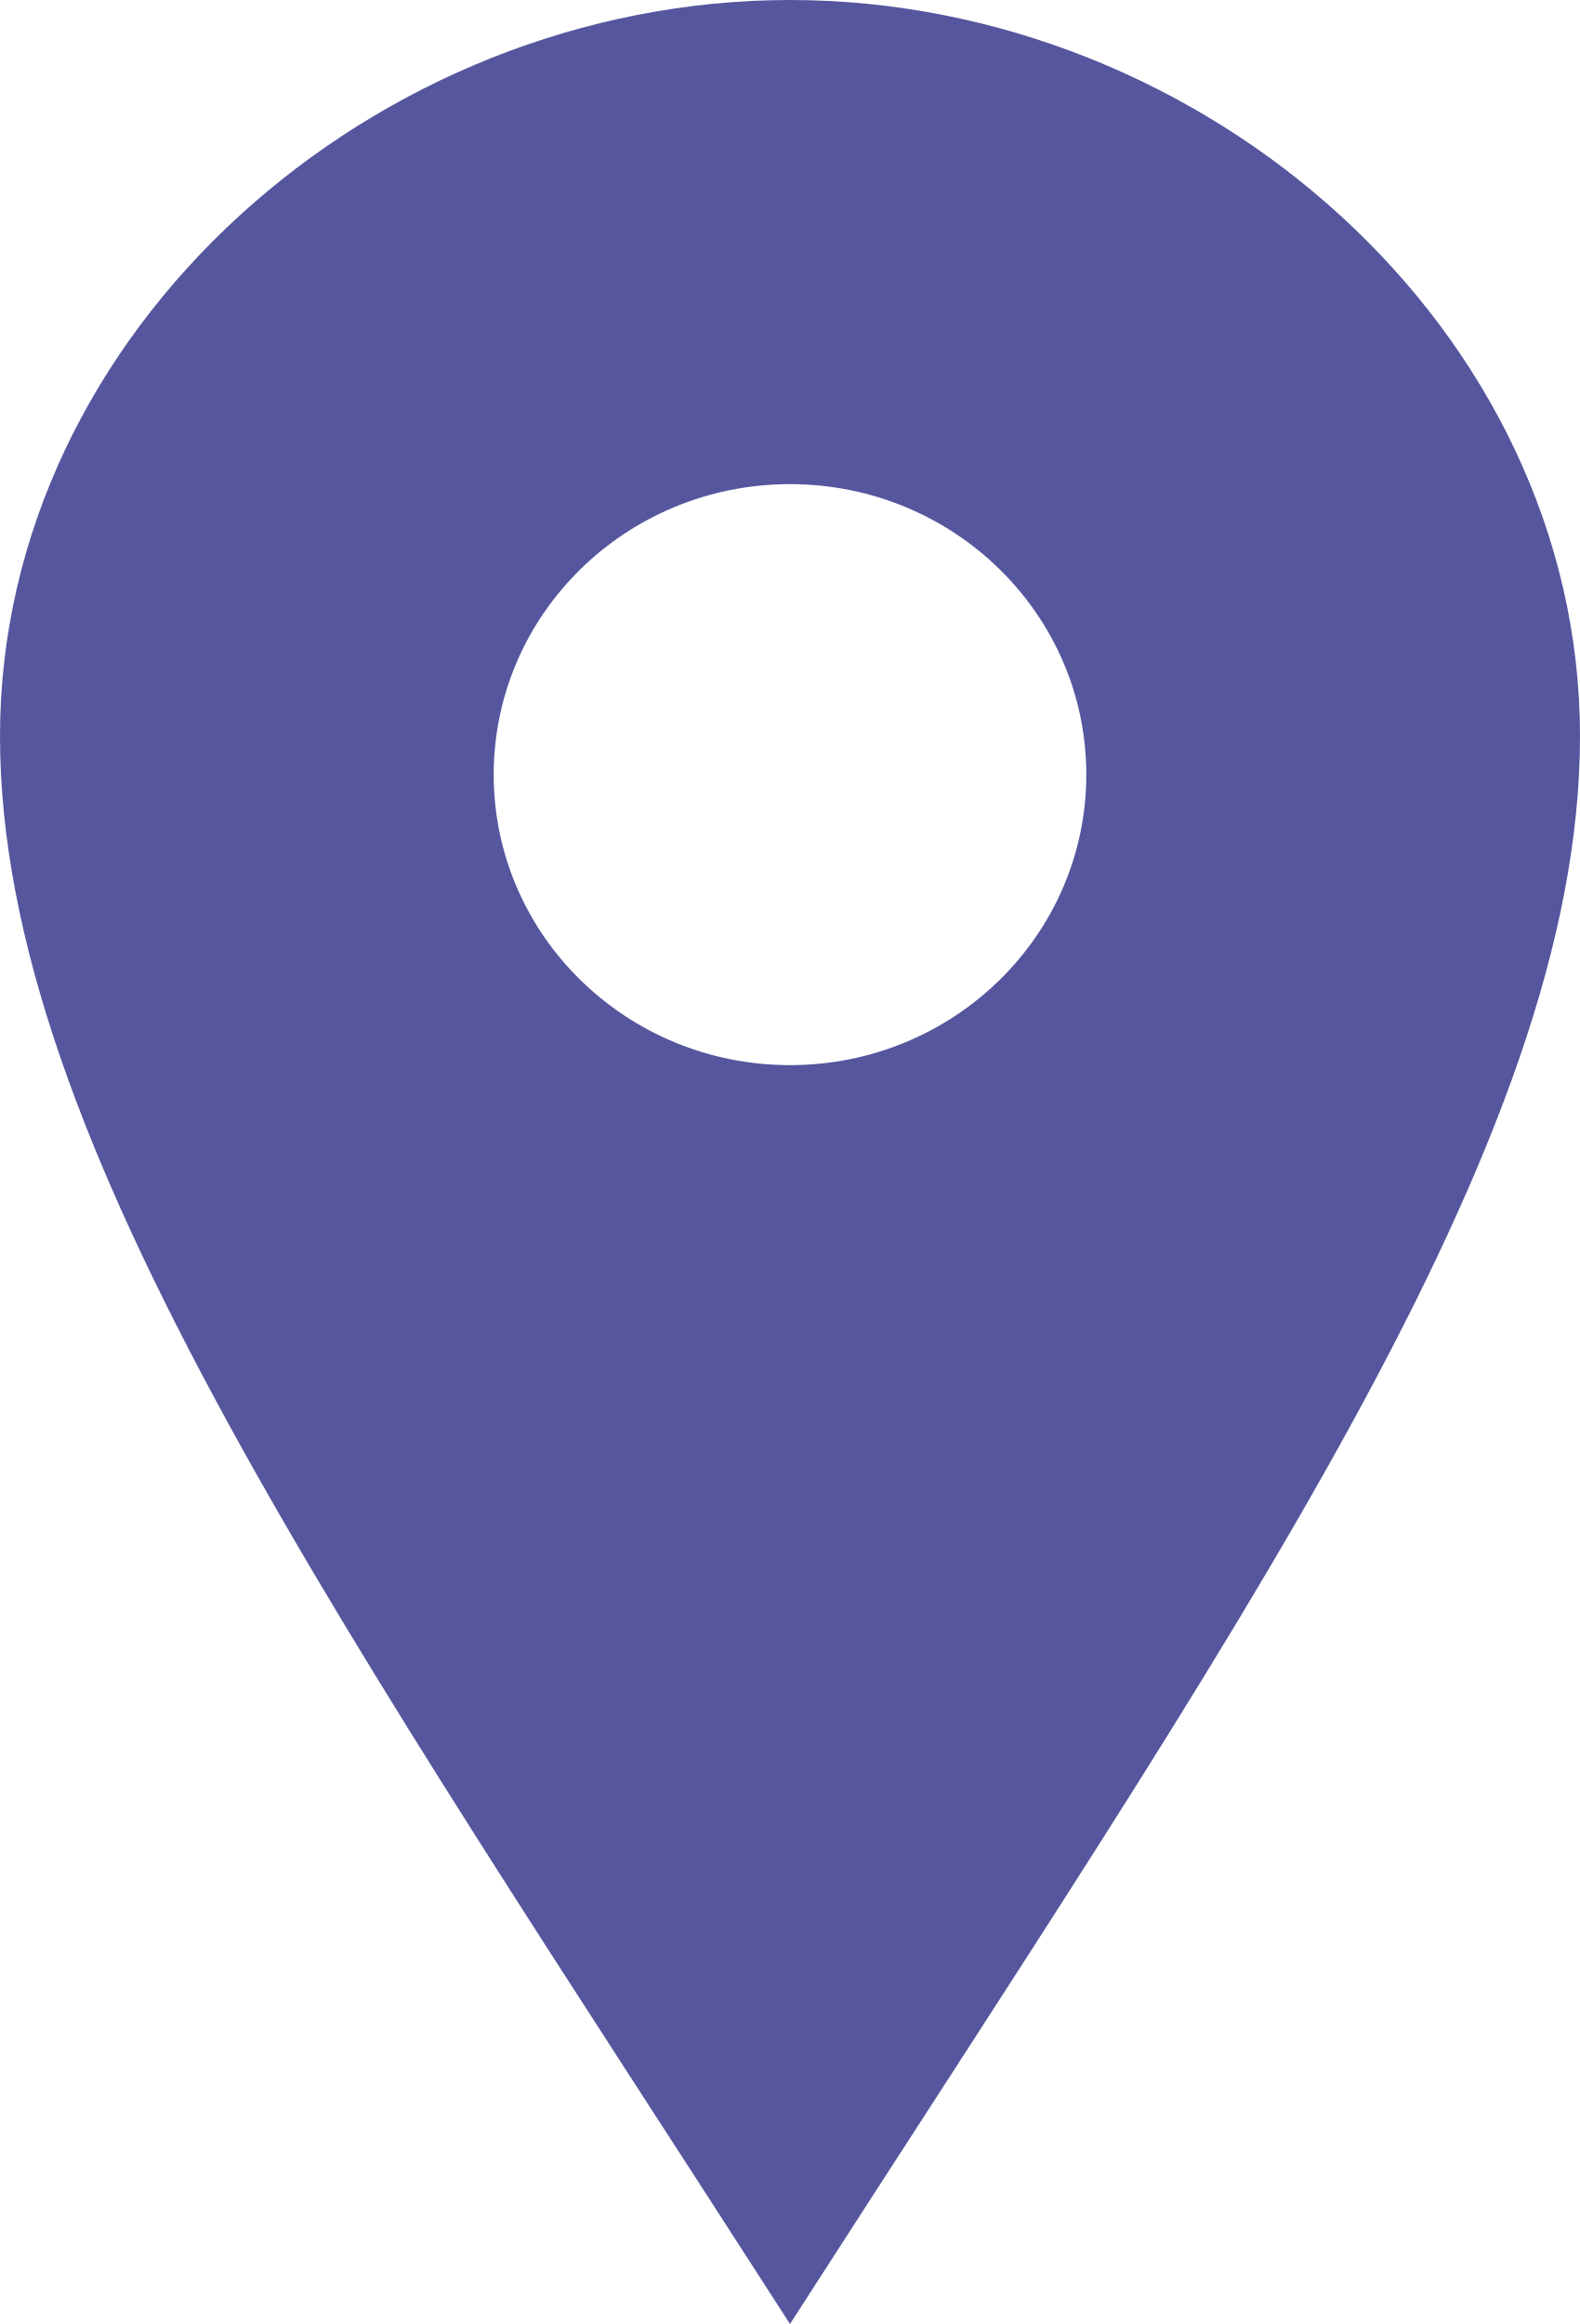
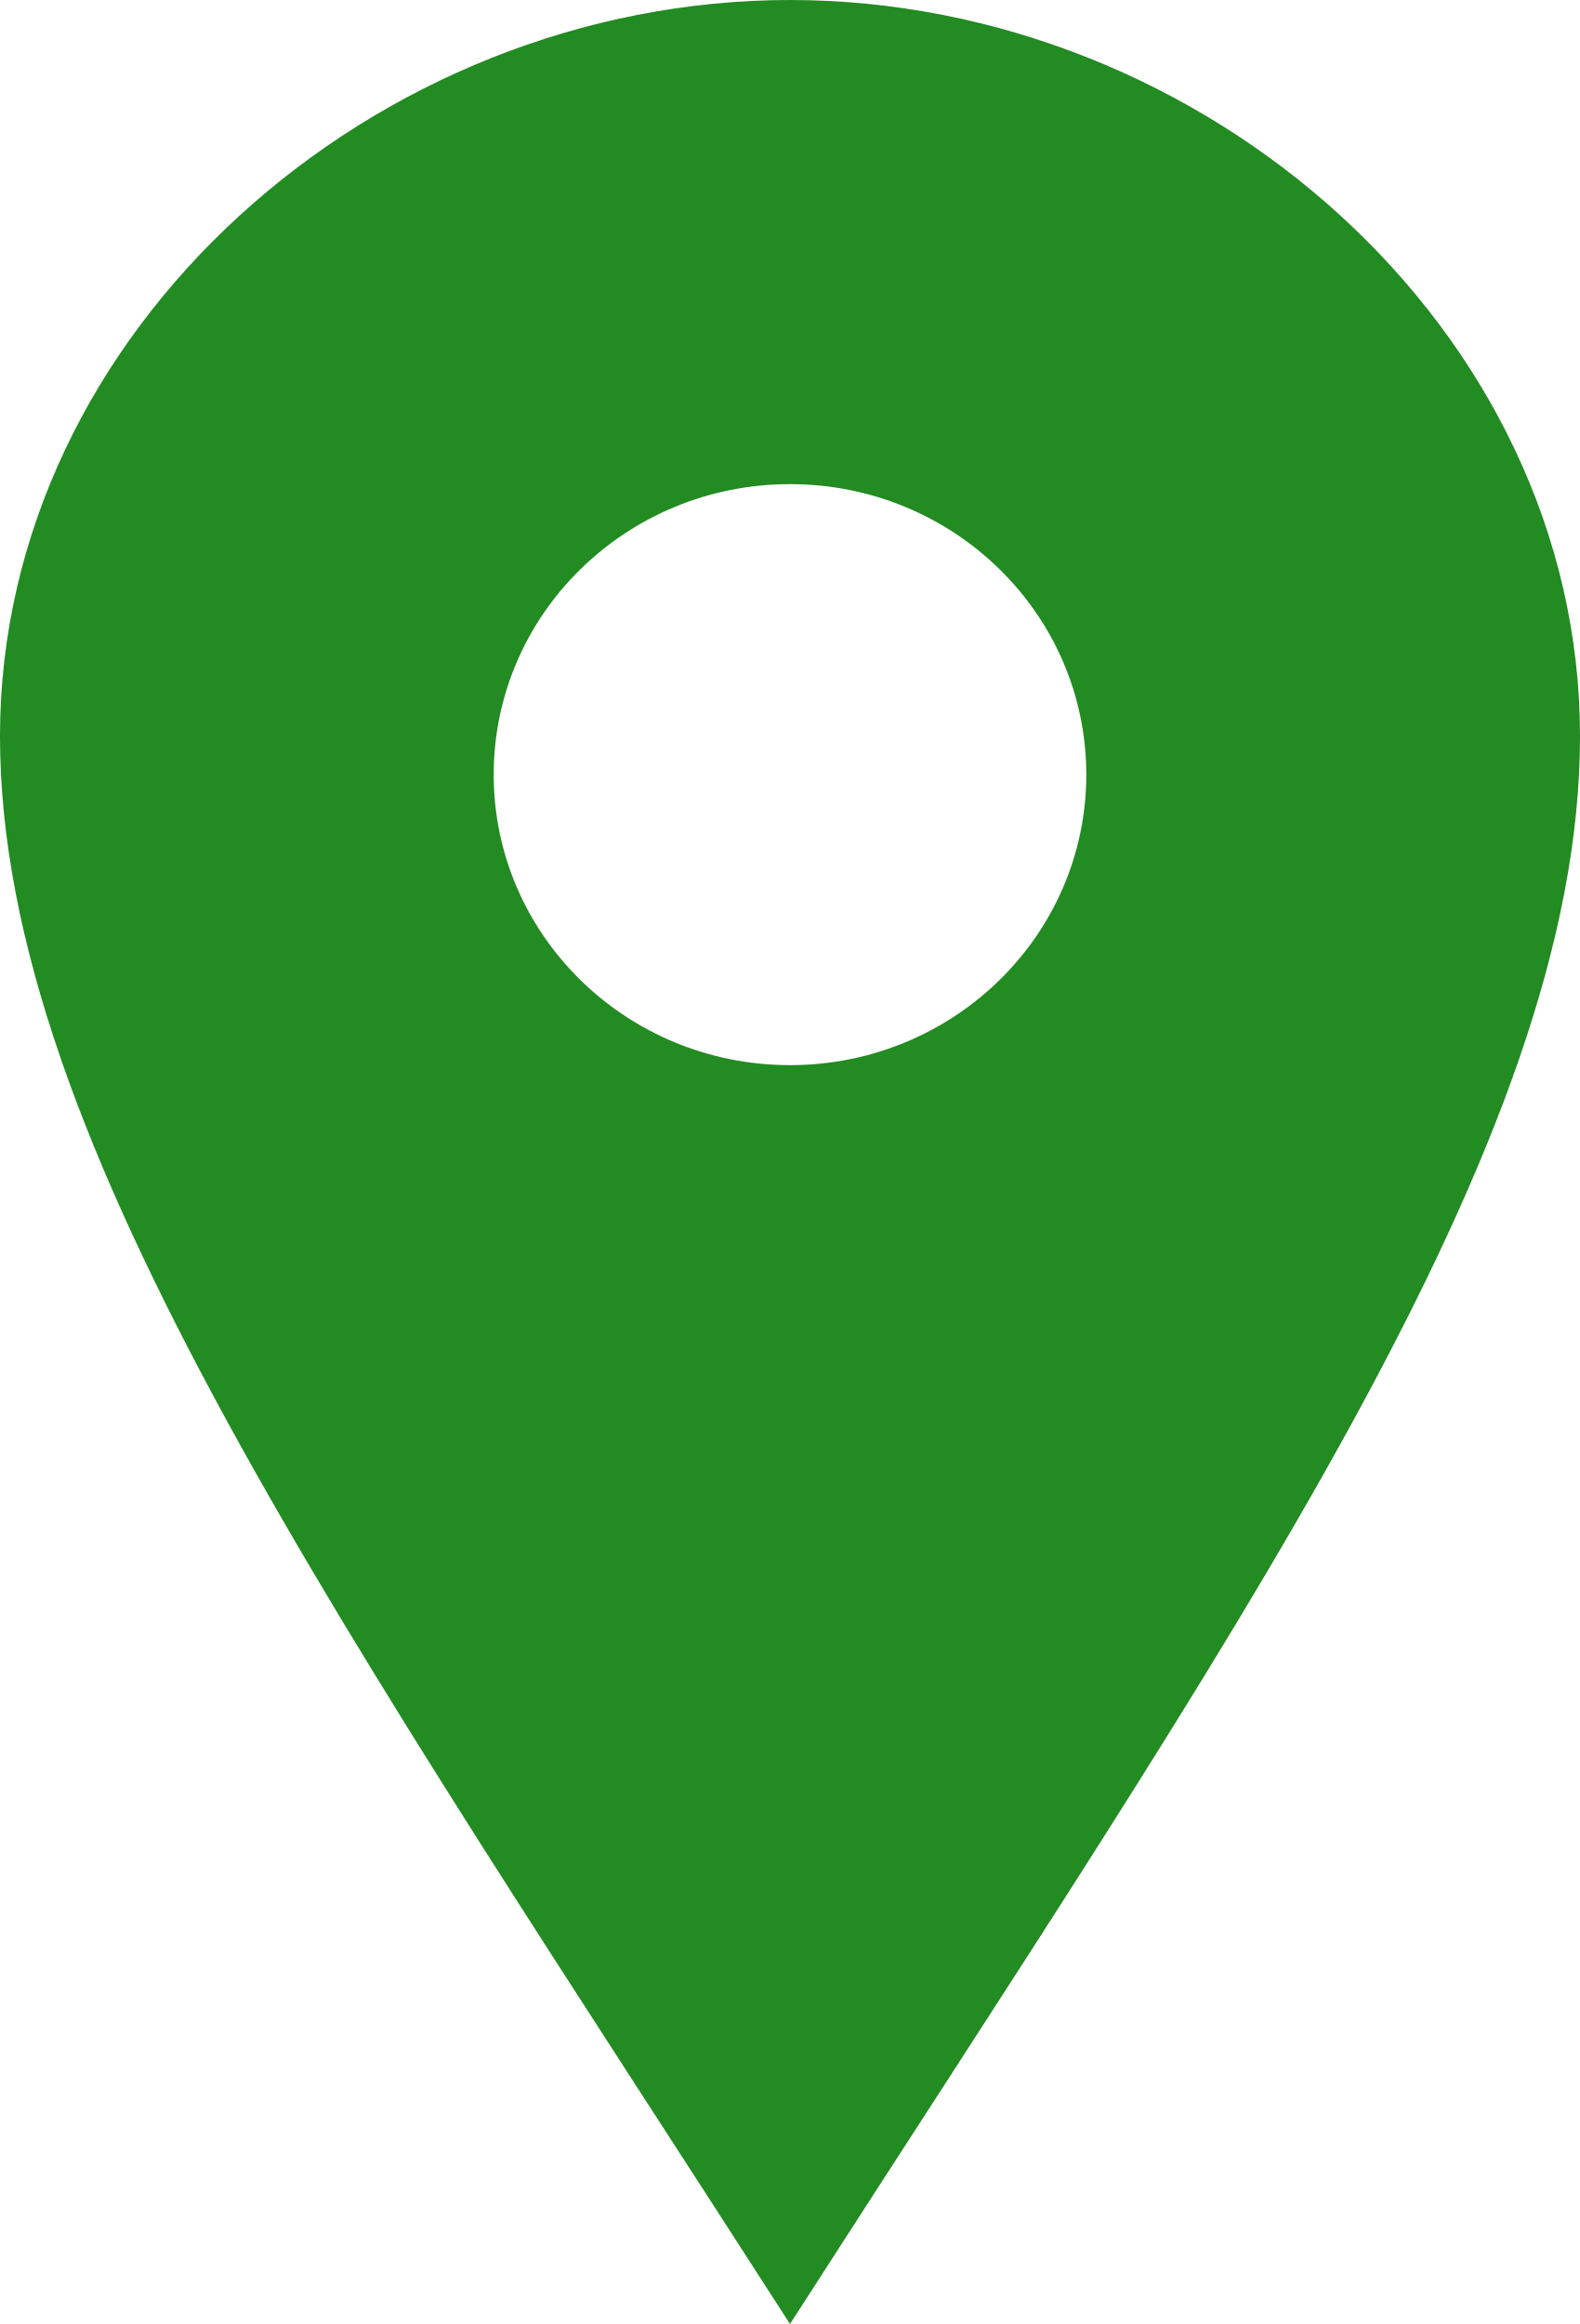
<svg xmlns="http://www.w3.org/2000/svg" width="17" height="25" viewBox="0 0 17 25" fill="none">
-   <path d="M8.5 0C4.04 0 0 3.545 0 7.919C0 12.292 3.686 17.512 8.5 25C13.314 17.512 17 12.292 17 7.919C17 3.545 12.961 0 8.5 0ZM8.5 11.458C6.739 11.458 5.312 10.059 5.312 8.333C5.312 6.607 6.739 5.208 8.5 5.208C10.261 5.208 11.688 6.607 11.688 8.333C11.688 10.059 10.261 11.458 8.5 11.458Z" fill="#55569E" />
+   <path d="M8.5 0C4.04 0 0 3.545 0 7.919C0 12.292 3.686 17.512 8.5 25C13.314 17.512 17 12.292 17 7.919C17 3.545 12.961 0 8.5 0ZM8.5 11.458C6.739 11.458 5.312 10.059 5.312 8.333C5.312 6.607 6.739 5.208 8.5 5.208C10.261 5.208 11.688 6.607 11.688 8.333C11.688 10.059 10.261 11.458 8.5 11.458Z" fill="#228B22" />
</svg>
